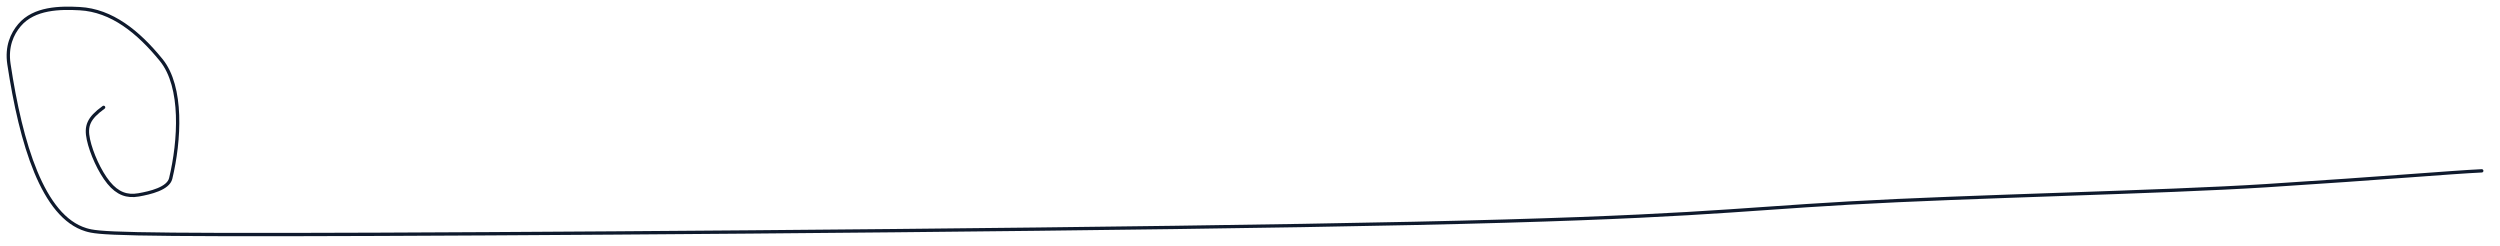
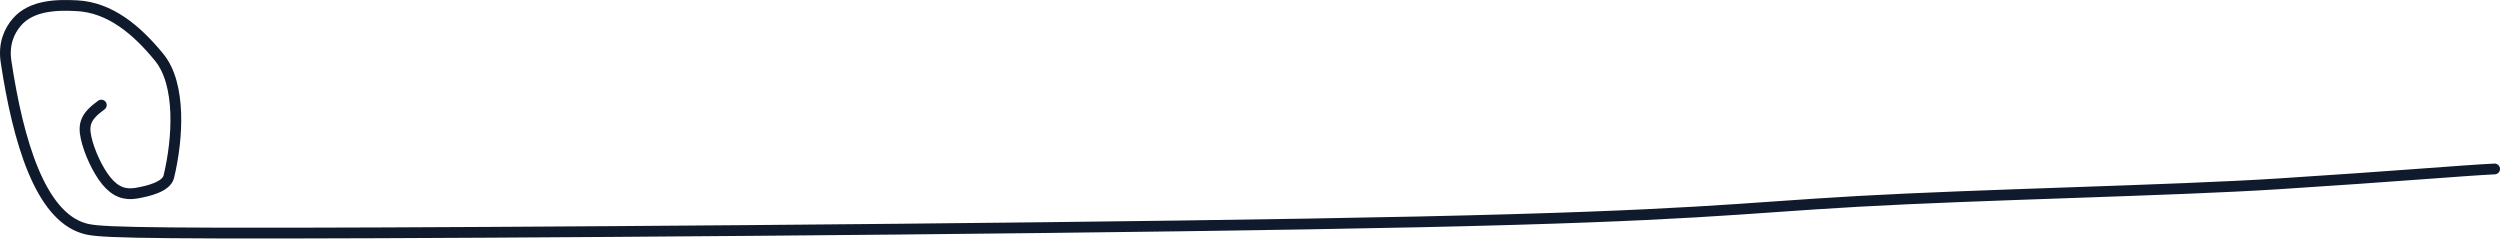
- <svg xmlns="http://www.w3.org/2000/svg" overflow="visible" width="754" height="74" viewBox="-2 -2 754 74" fill="none">
-   <path d="M746.5 49.524C737.378 49.946 717.268 51.717 681.469 54C650.177 55.996 592.103 57.169 555.668 59.24C519.233 61.311 506.164 63.599 424.294 65.375C342.423 67.151 192.146 68.346 112.296 68.664C32.447 68.982 27.578 68.386 23.939 67.289C10.921 63.363 4.323 41.342 0.698 17.351C-0.109 12.013 1.67 8.188 3.87 5.588C8.299 0.353 16.158 0.289 22.024 0.607C31.717 1.134 39.704 7.62 46.606 16.09C53.221 24.207 52.218 40.444 49.482 51.83C48.749 54.878 43.28 56.17 39.8 56.777C36.321 57.384 33.484 56.416 30.767 53.1C28.049 49.784 25.536 44.148 24.667 40.083C23.798 36.019 24.65 33.696 29.251 30.377" stroke="#0F1A2D" stroke-linecap="round" />
+ <svg xmlns="http://www.w3.org/2000/svg" overflow="visible" width="232" height="23" viewBox="0 0 232 23" fill="none" preserveAspectRatio="none">
+   <path d="M231.5 15.68C228.675 15.811 222.448 16.359 211.363 17.066C201.674 17.684 183.691 18.048 172.409 18.689C161.127 19.33 157.08 20.039 131.728 20.589C106.377 21.139 59.843 21.509 35.118 21.607C10.392 21.705 8.885 21.521 7.758 21.181C3.727 19.966 1.684 13.147 0.561 5.718C0.312 4.065 0.862 2.881 1.544 2.075C2.915 0.455 5.348 0.435 7.165 0.533C10.166 0.696 12.639 2.705 14.777 5.328C16.825 7.841 16.514 12.869 15.667 16.394C15.44 17.338 13.747 17.738 12.669 17.926C11.592 18.114 10.714 17.815 9.872 16.788C9.031 15.761 8.252 14.016 7.983 12.757C7.714 11.498 7.978 10.779 9.403 9.751" stroke="#0F1A2D" stroke-linecap="round" vector-effect="non-scaling-stroke" />
</svg>
